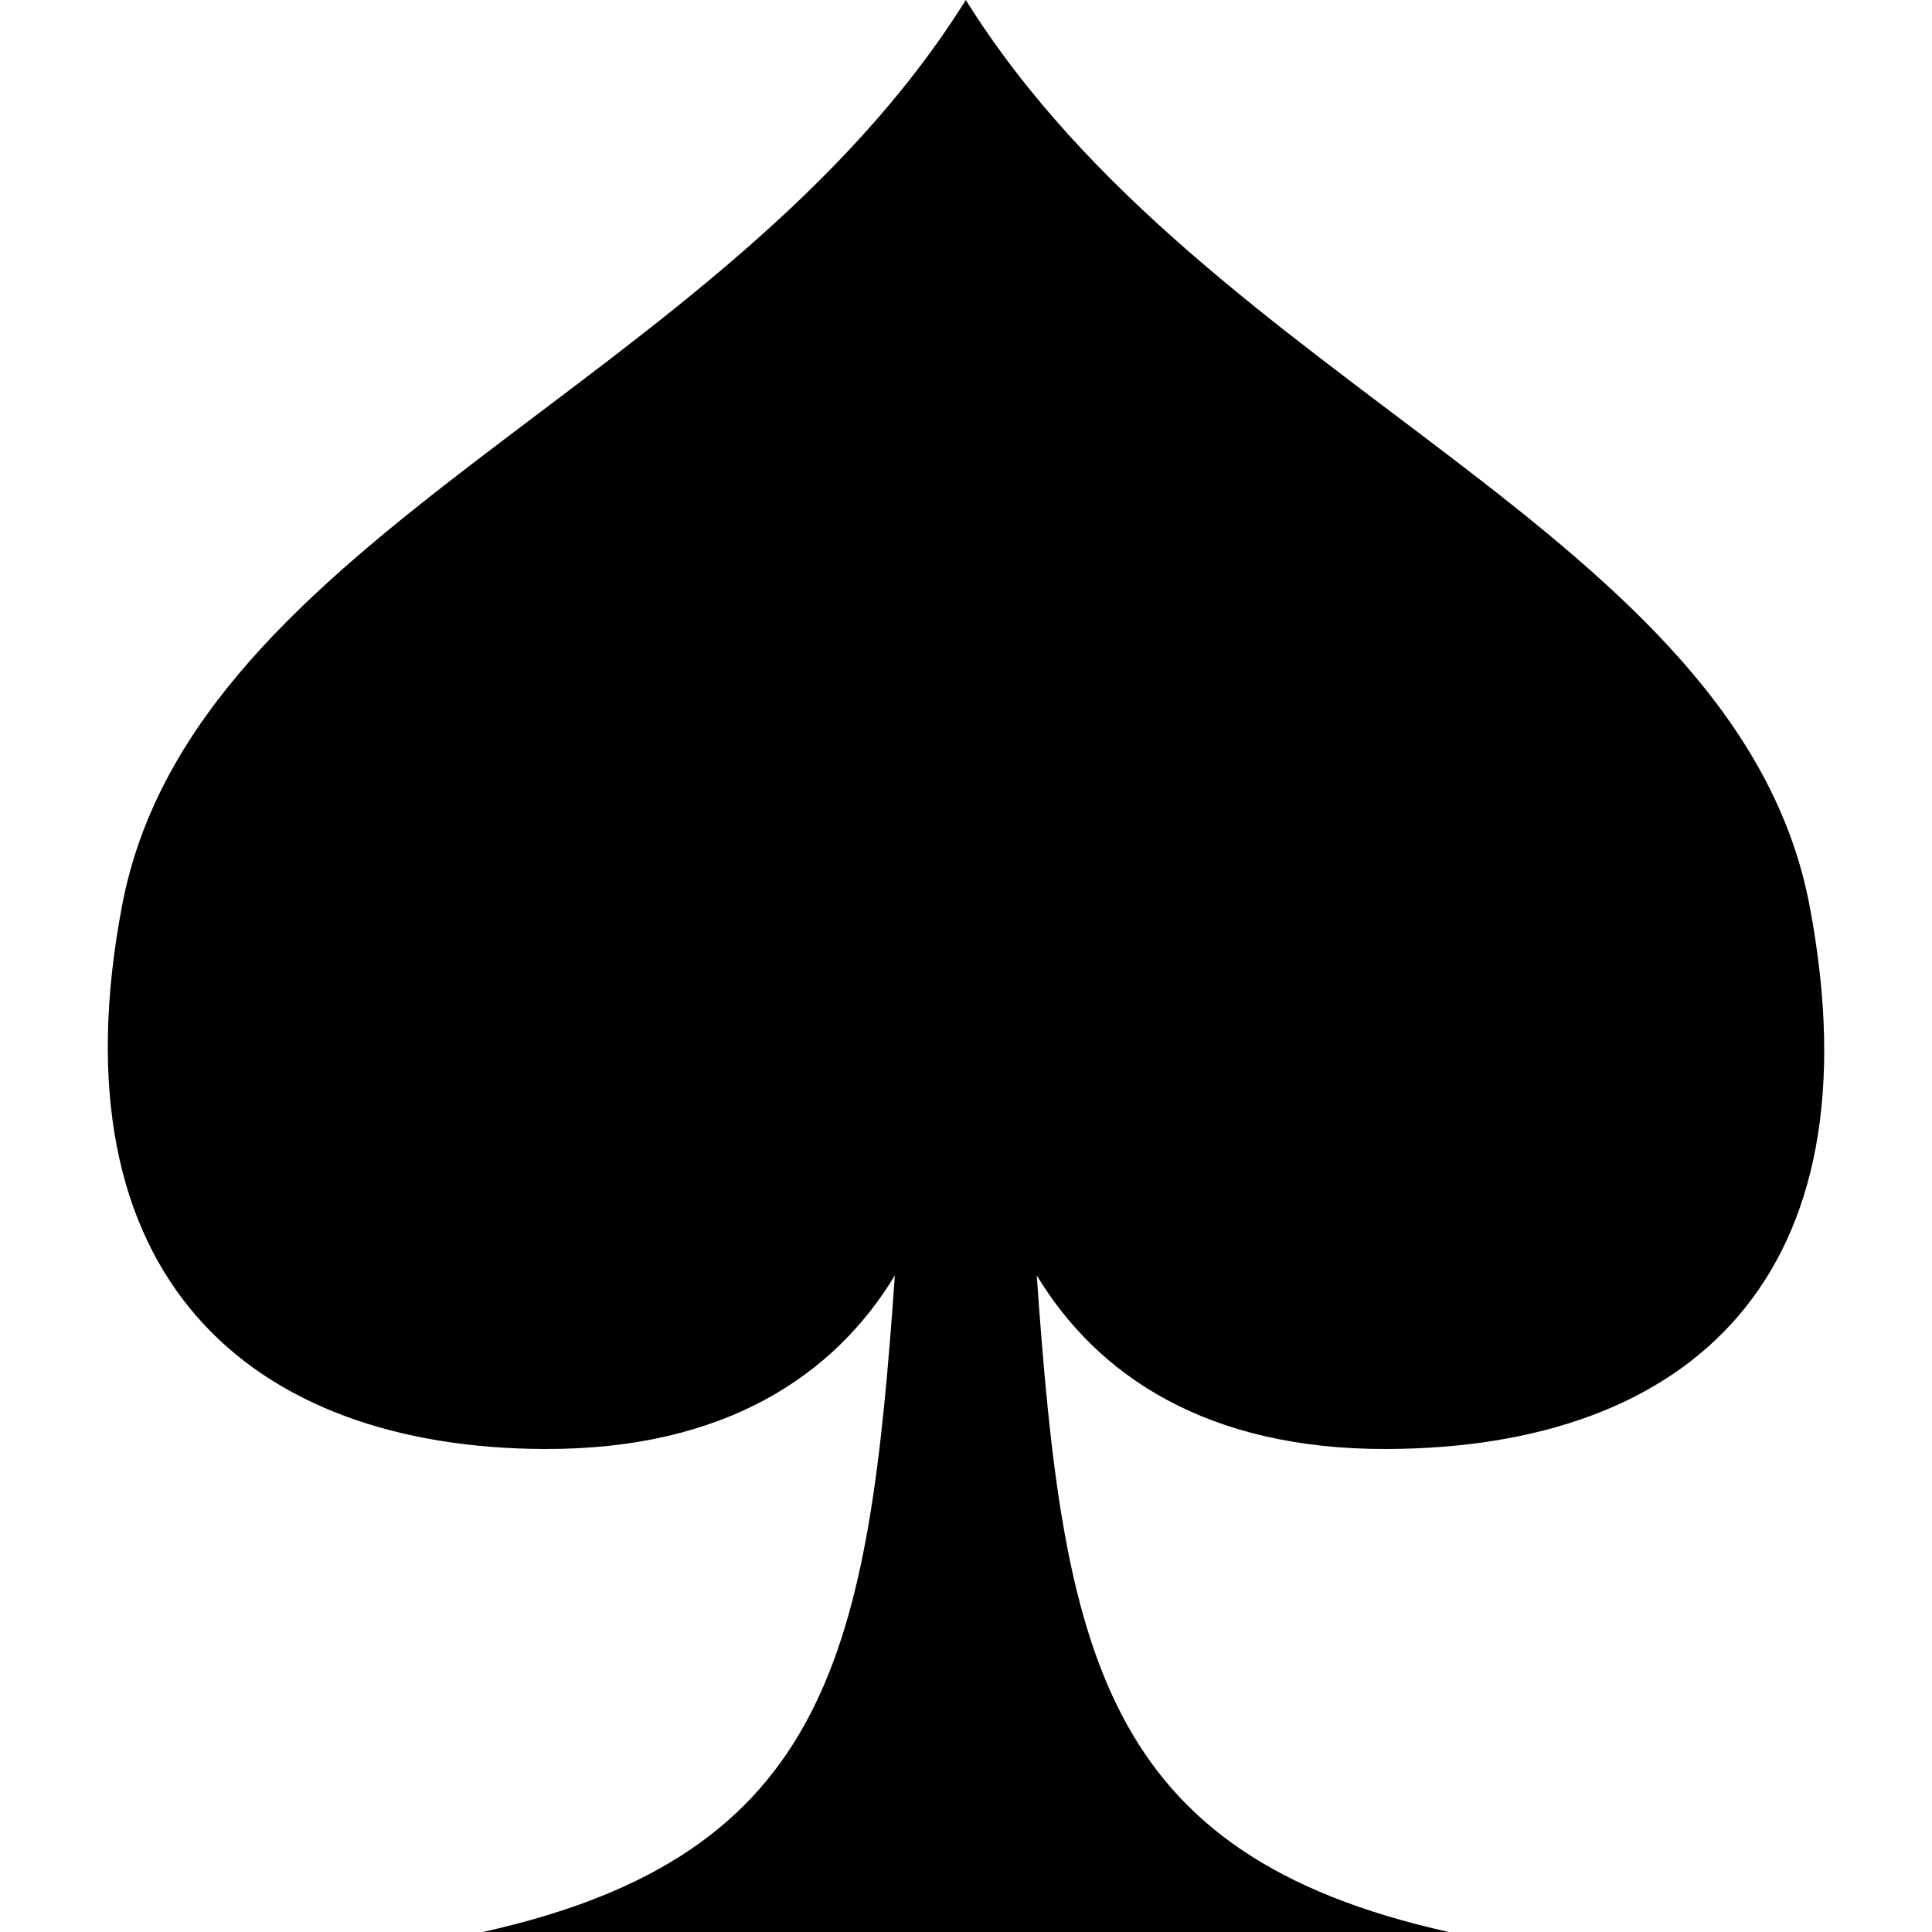
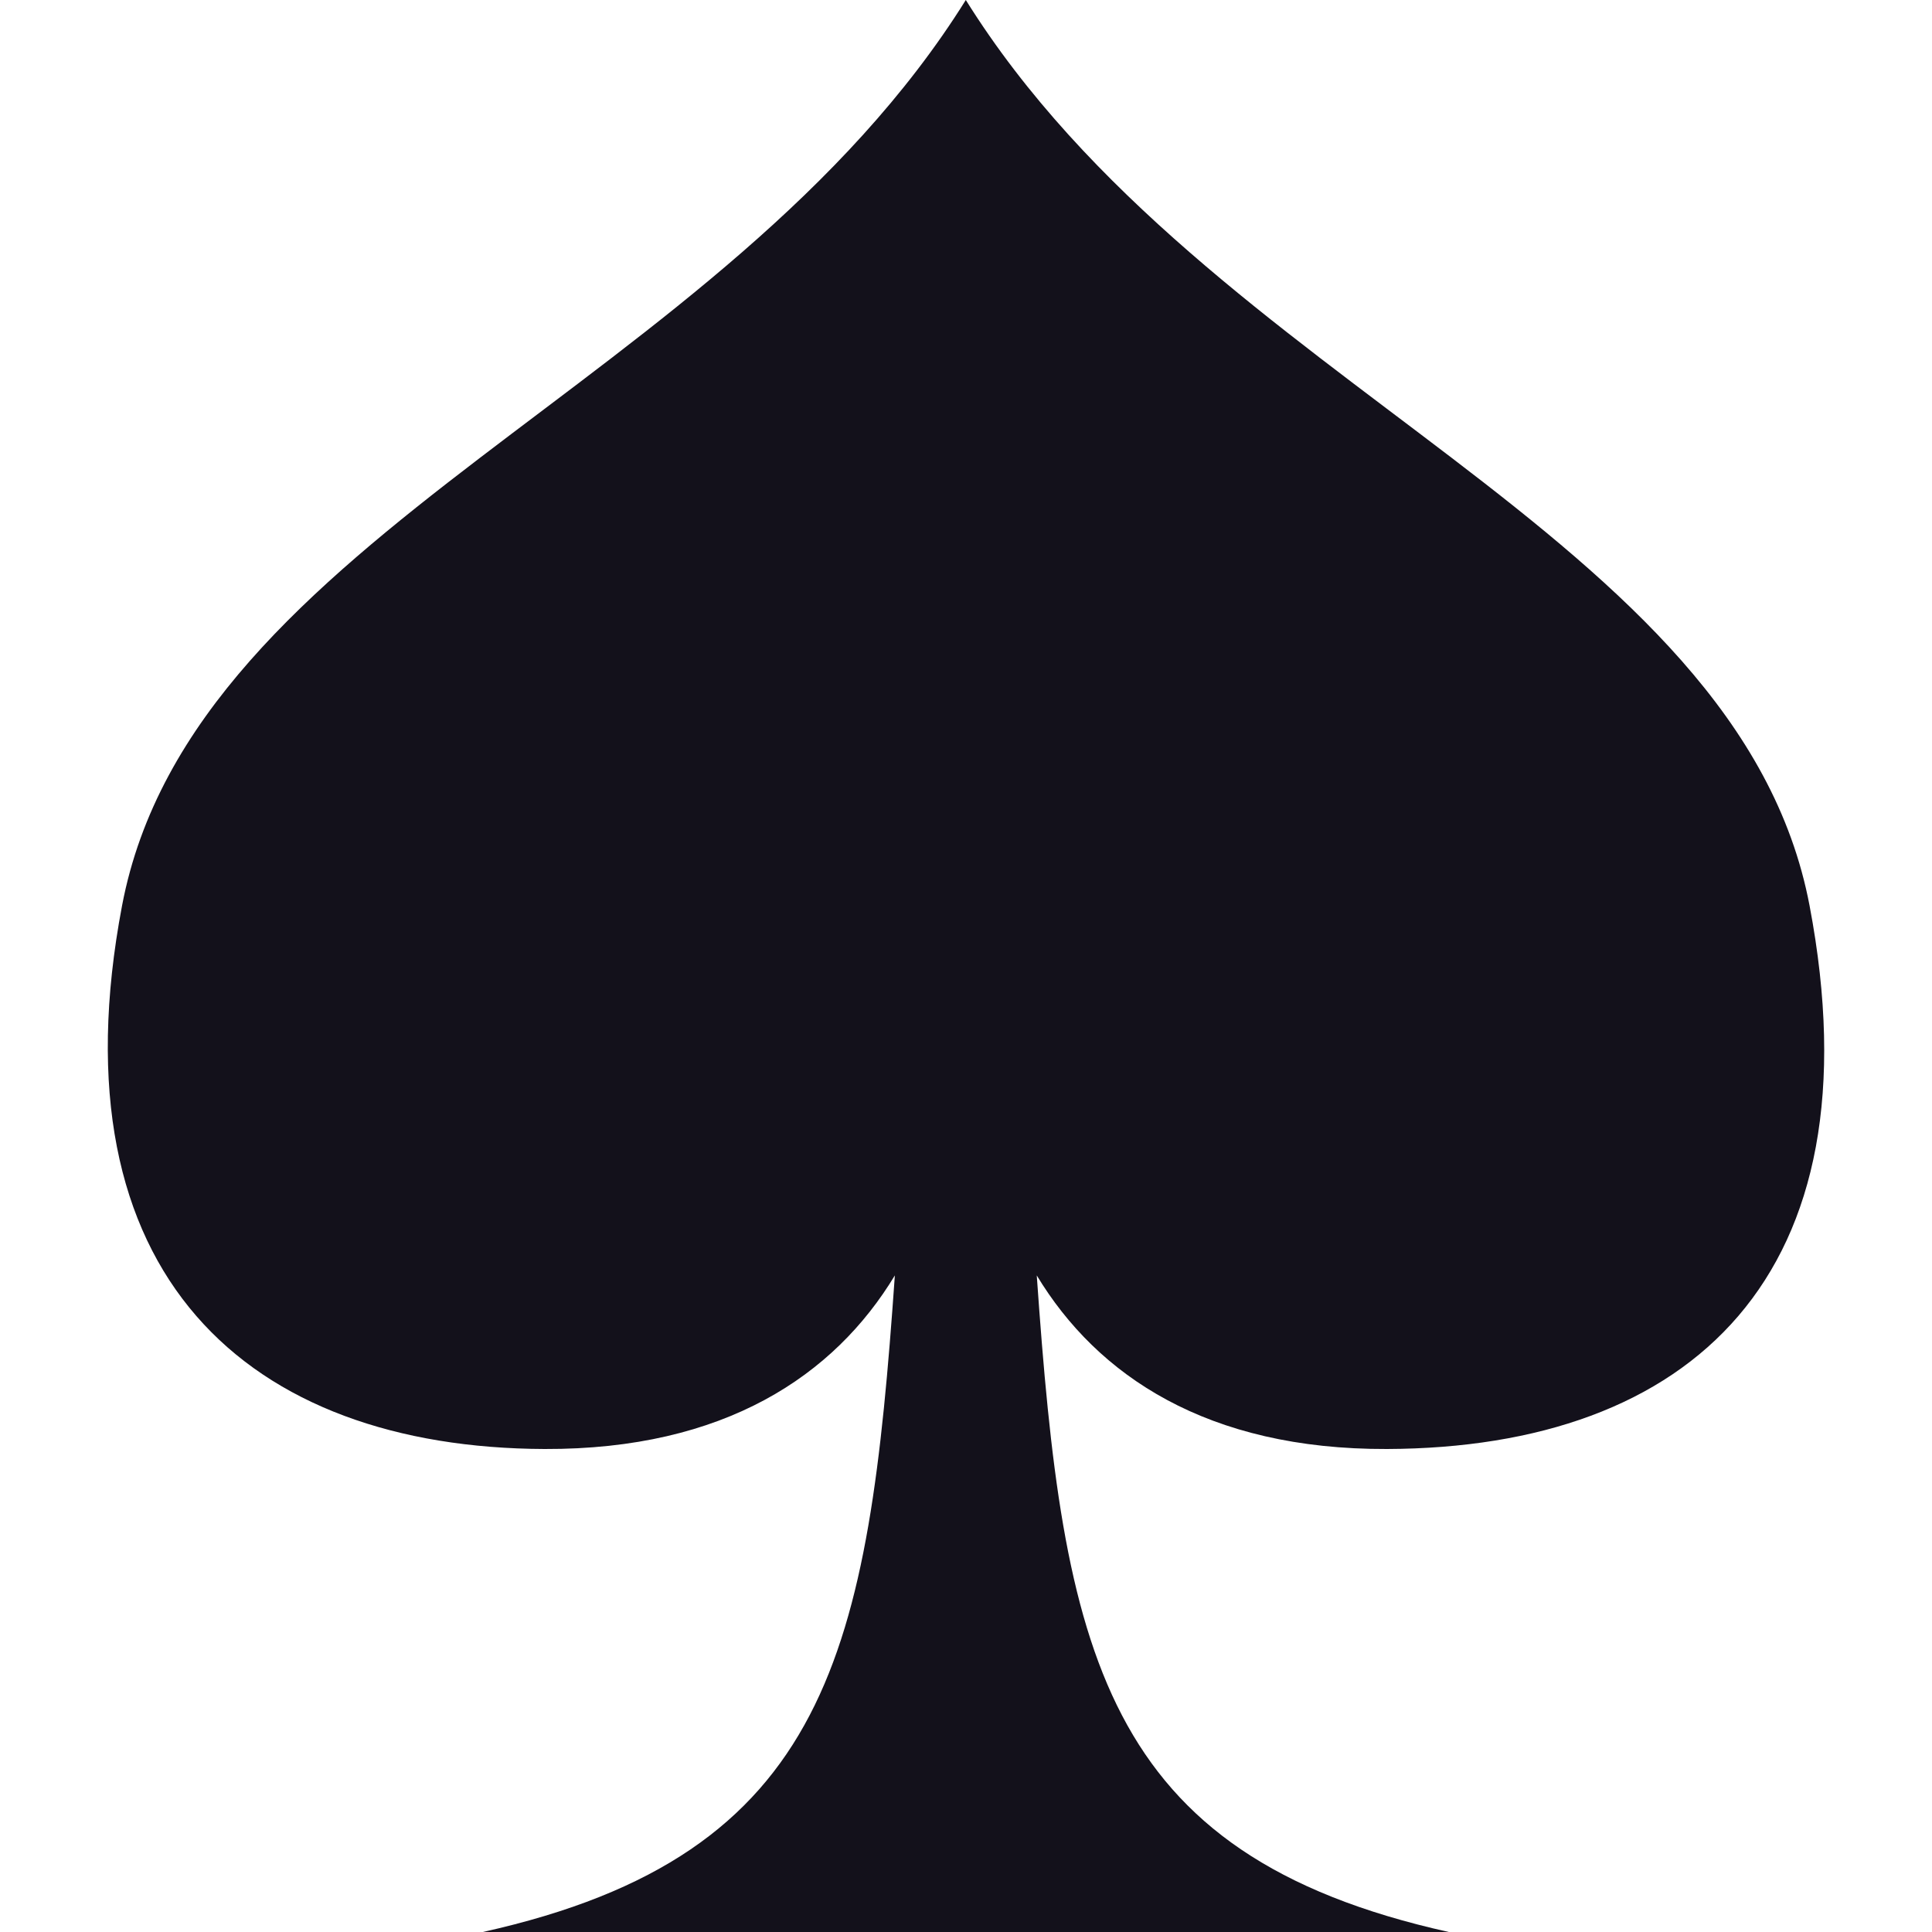
- <svg xmlns="http://www.w3.org/2000/svg" id="svg3297" viewBox="0 0 40 40" version="1.0">
+ <svg xmlns="http://www.w3.org/2000/svg" id="spade-suit" viewBox="0 0 40 40" version="1.0">
  <g id="spade-suit">
-     <path id="path3295" d="m9.996 40c7.211-1.603 7.987-5.826 8.531-13.594-1.253 2.075-3.531 3.607-7.25 3.594-6.112-0.021-10.207-3.576-8.75-11.25 1.469-7.737 12.469-10.737 17.469-18.75 5 8.013 16 11.013 17.469 18.75 1.456 7.674-2.469 11.228-8.75 11.25-3.719 0.013-5.997-1.519-7.25-3.594 0.544 7.768 1.319 11.991 8.531 13.594h-20z" />
+     <path id="path3295" d="m9.996 40c7.211-1.603 7.987-5.826 8.531-13.594-1.253 2.075-3.531 3.607-7.25 3.594-6.112-0.021-10.207-3.576-8.75-11.25 1.469-7.737 12.469-10.737 17.469-18.75 5 8.013 16 11.013 17.469 18.75 1.456 7.674-2.469 11.228-8.75 11.25-3.719 0.013-5.997-1.519-7.25-3.594 0.544 7.768 1.319 11.991 8.531 13.594h-20z" fill="#13111B" />
  </g>
</svg>
